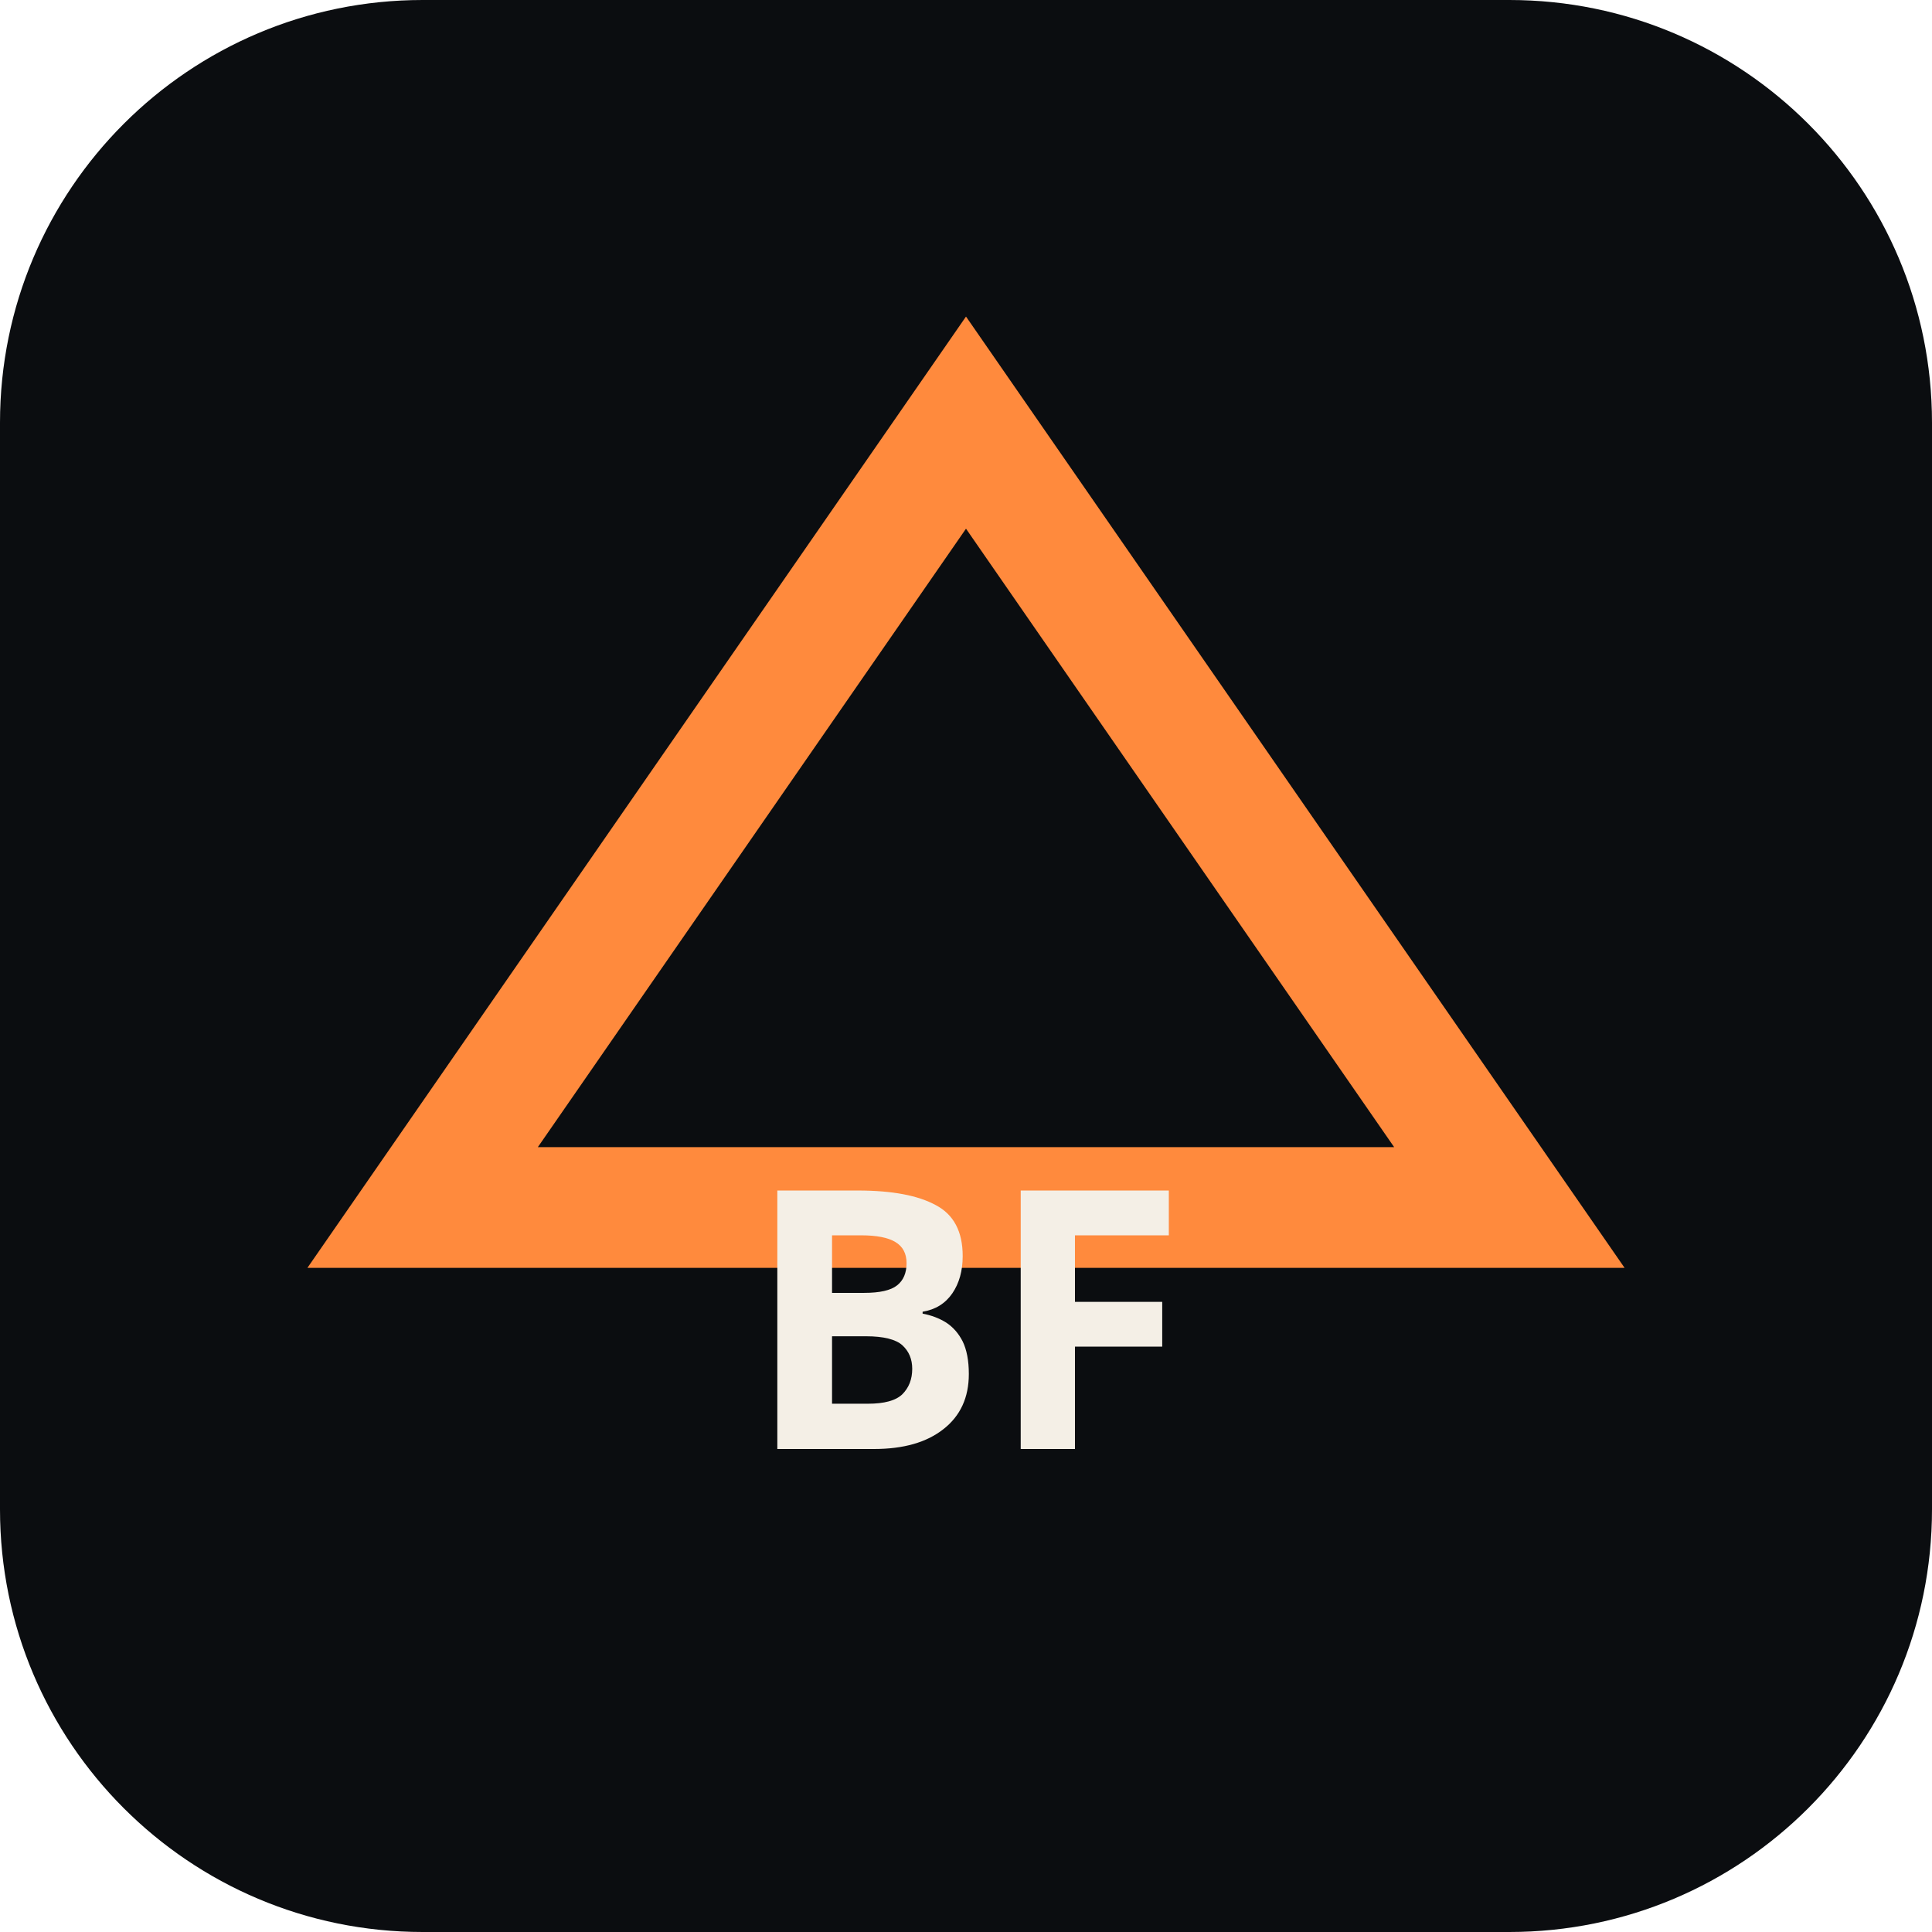
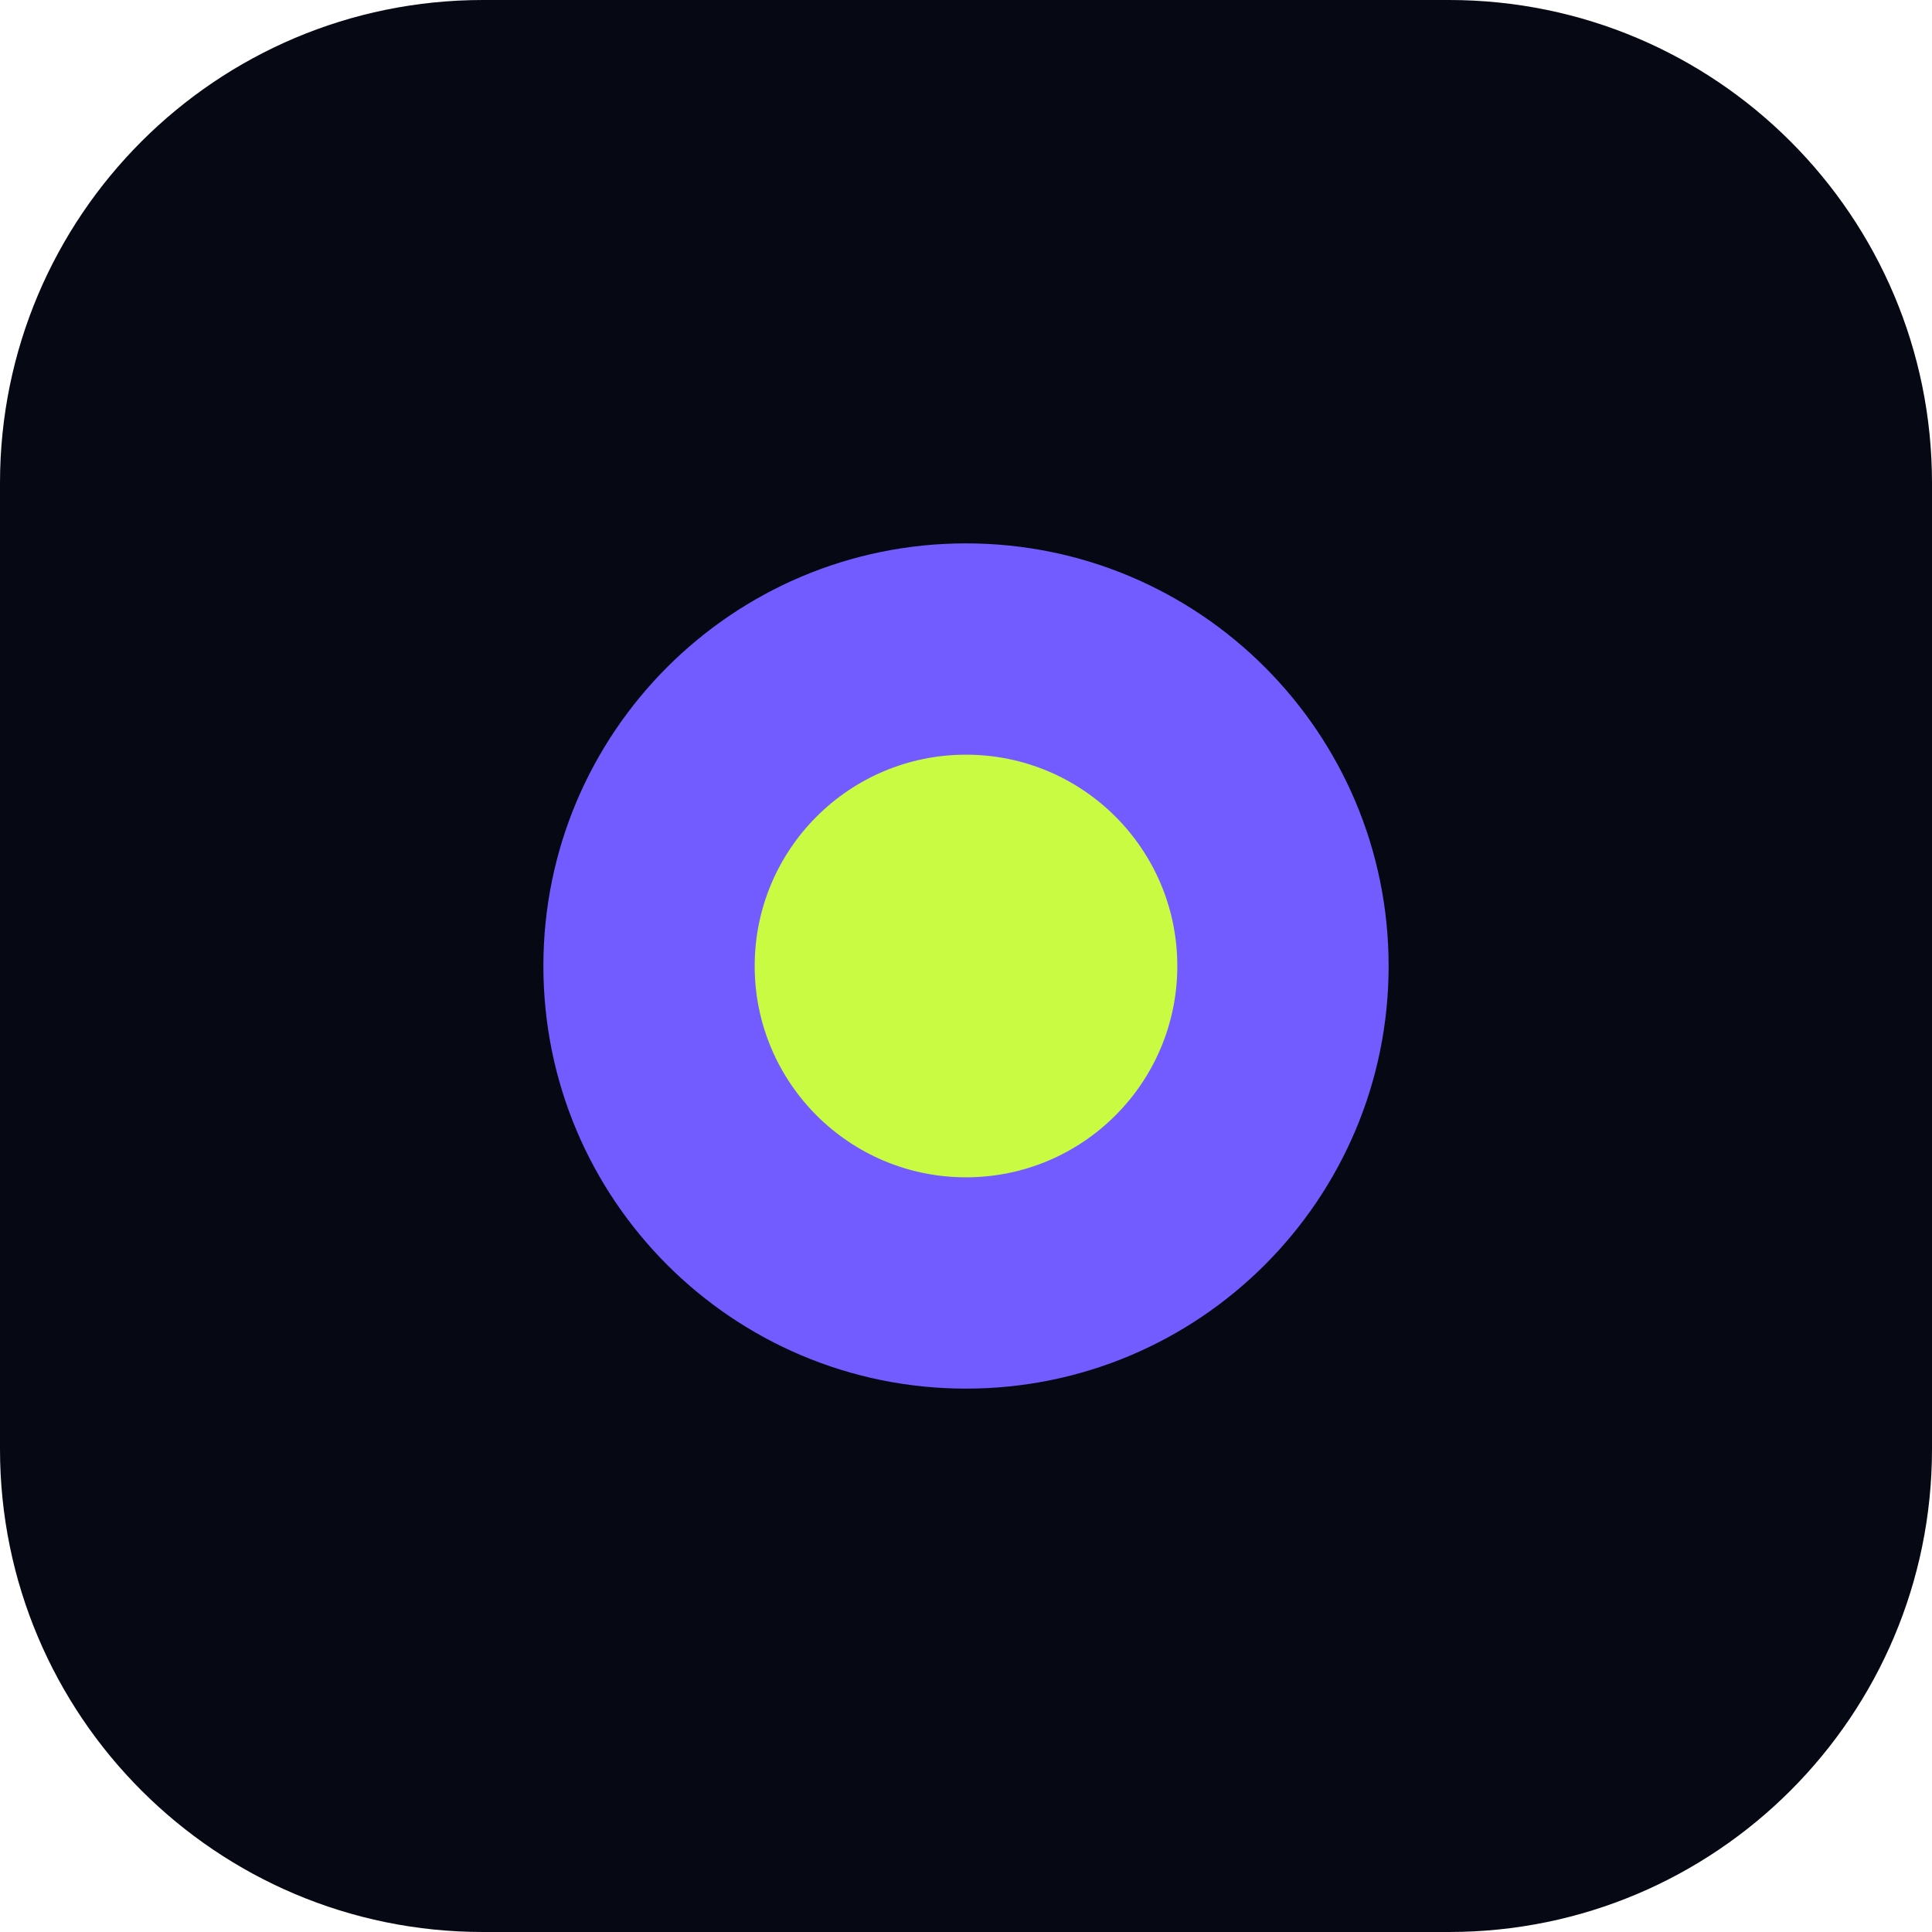
<svg xmlns="http://www.w3.org/2000/svg" viewBox="0 0 64 64" fill="none">
-   <rect width="64" height="64" rx="14" fill="#0b0d10" />
-   <path d="M14 40 L32 14 L50 40 Z" stroke="#ff8a3d" stroke-width="4" fill="none" />
-   <text x="32" y="48" text-anchor="middle" font-family="system-ui,sans-serif" font-size="12" font-weight="800" fill="#f4efe6">BF</text>
+   <rect width="64" height="64" rx="16" fill="#060813" />
+   <circle cx="32" cy="32" r="14" fill="#725CFF" />
+   <circle cx="32" cy="32" r="7" fill="#CAFB43" />
</svg>
